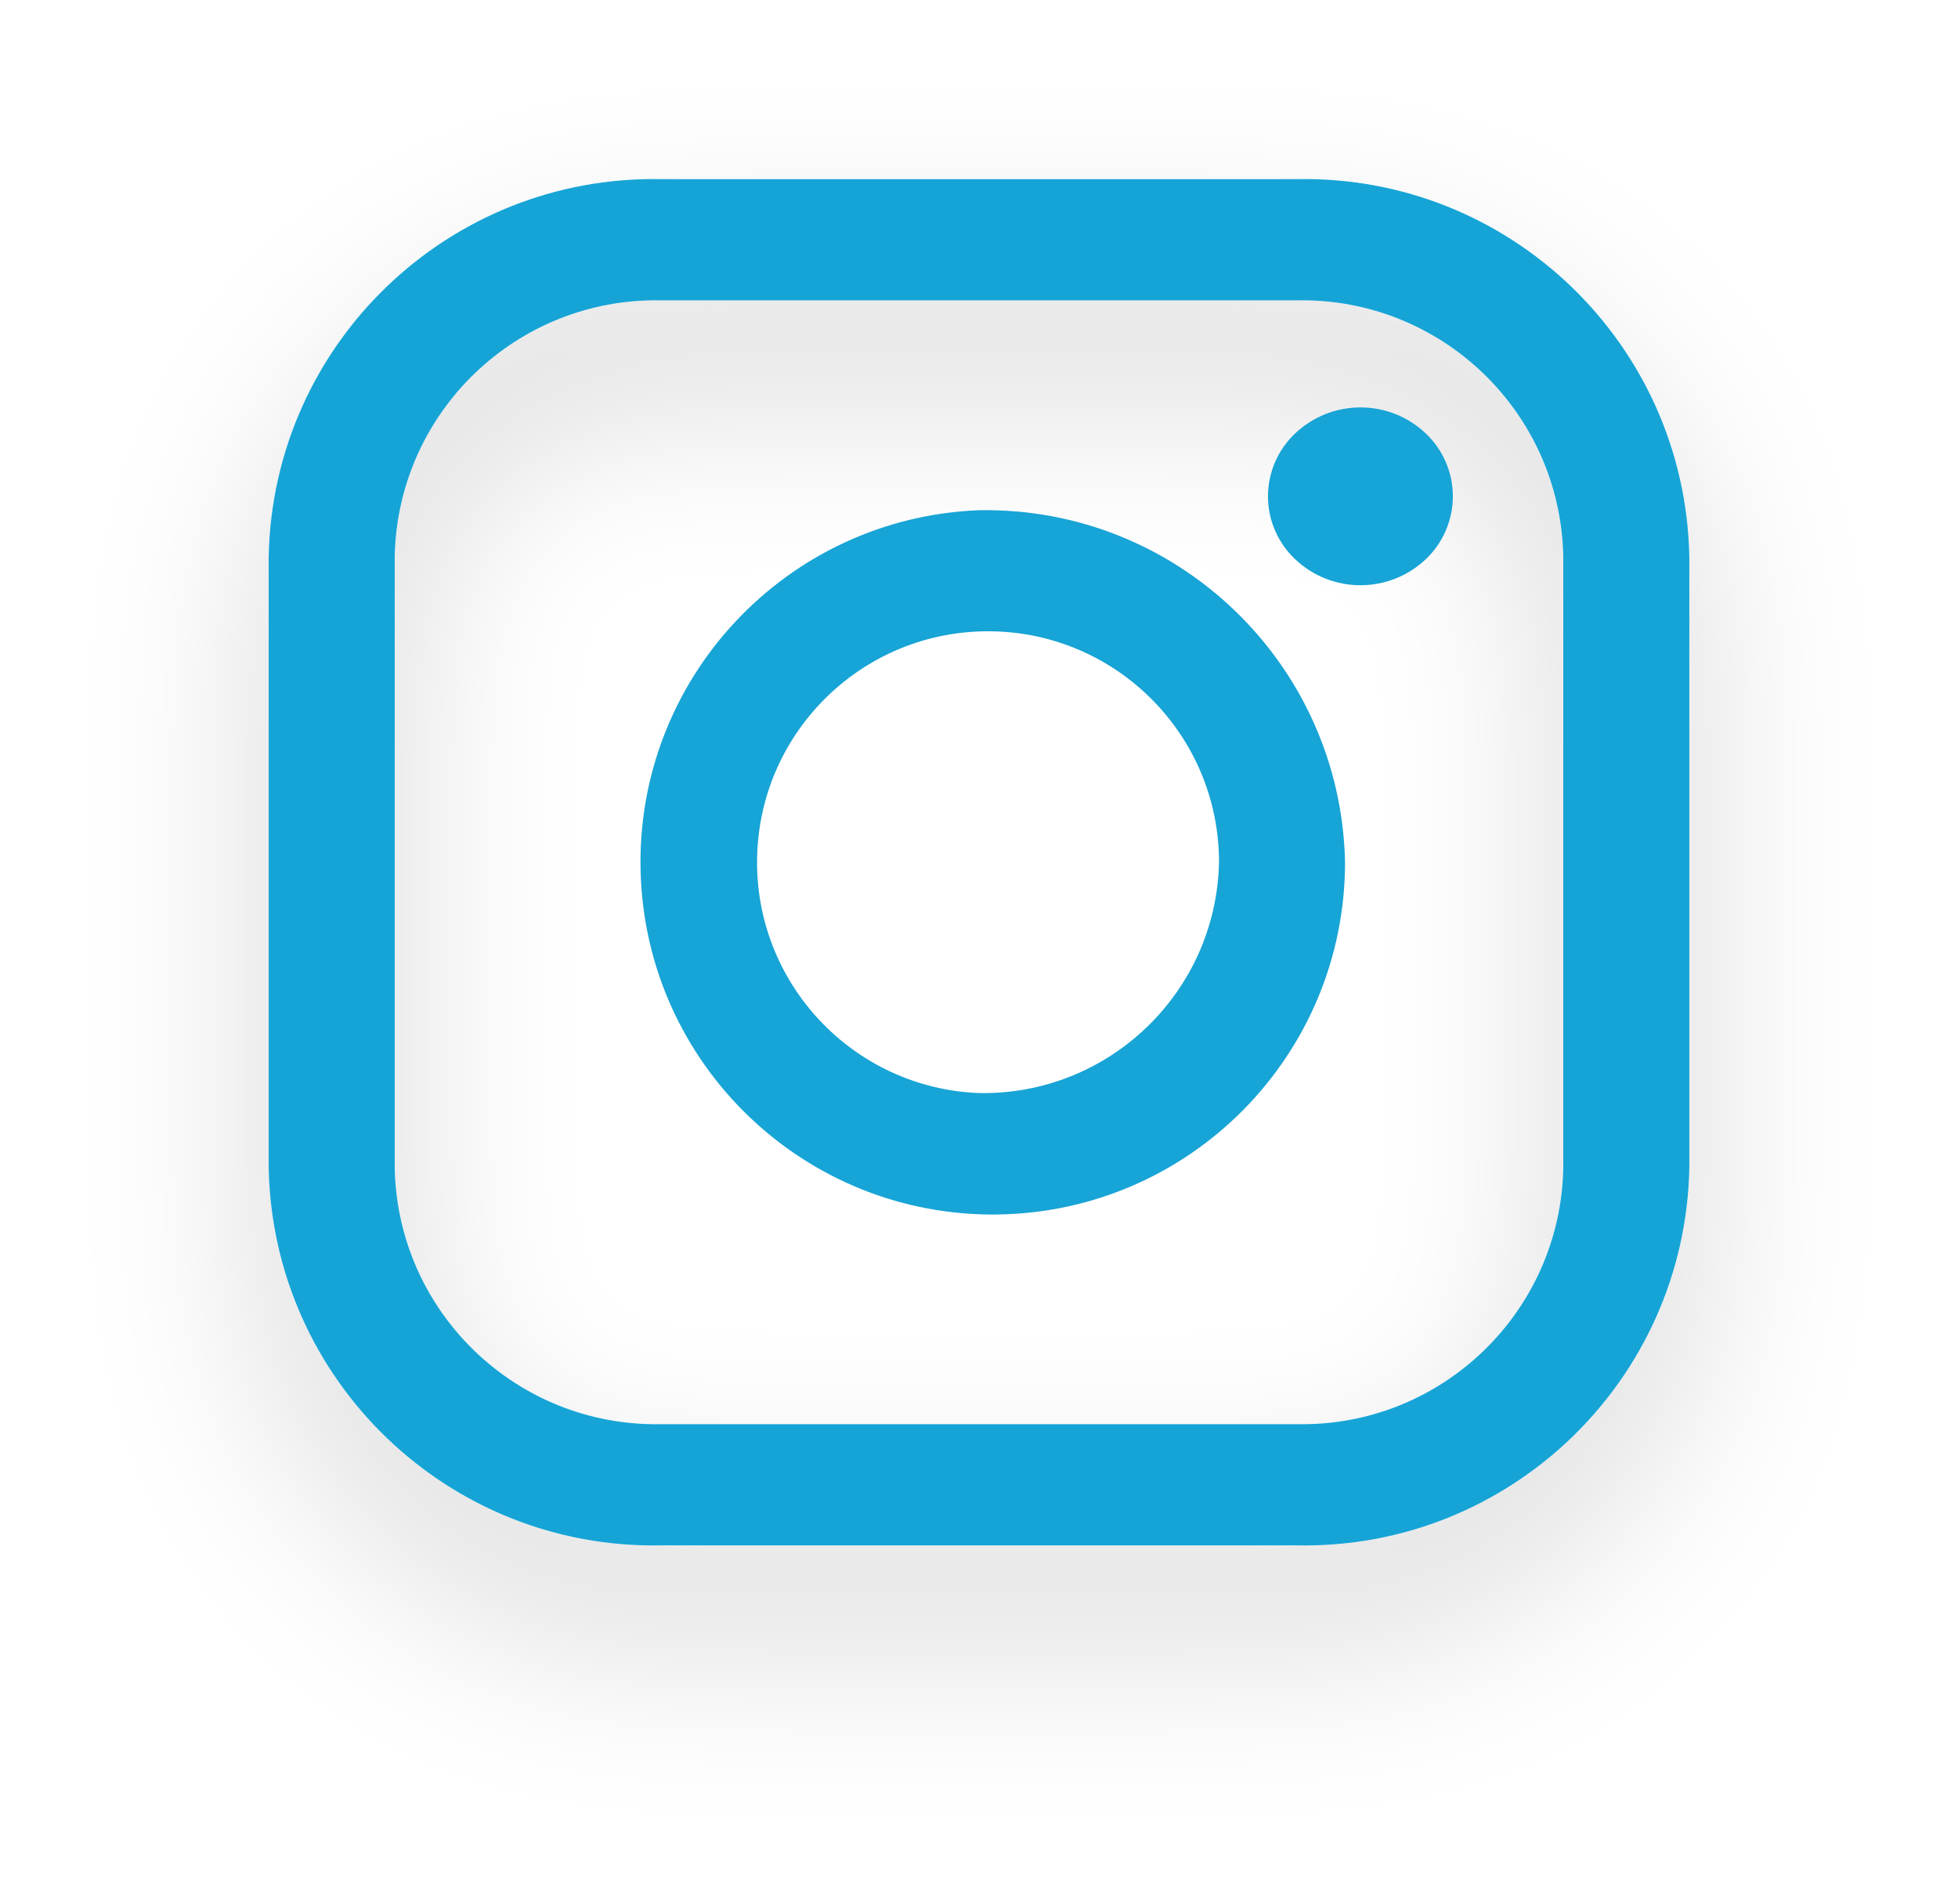
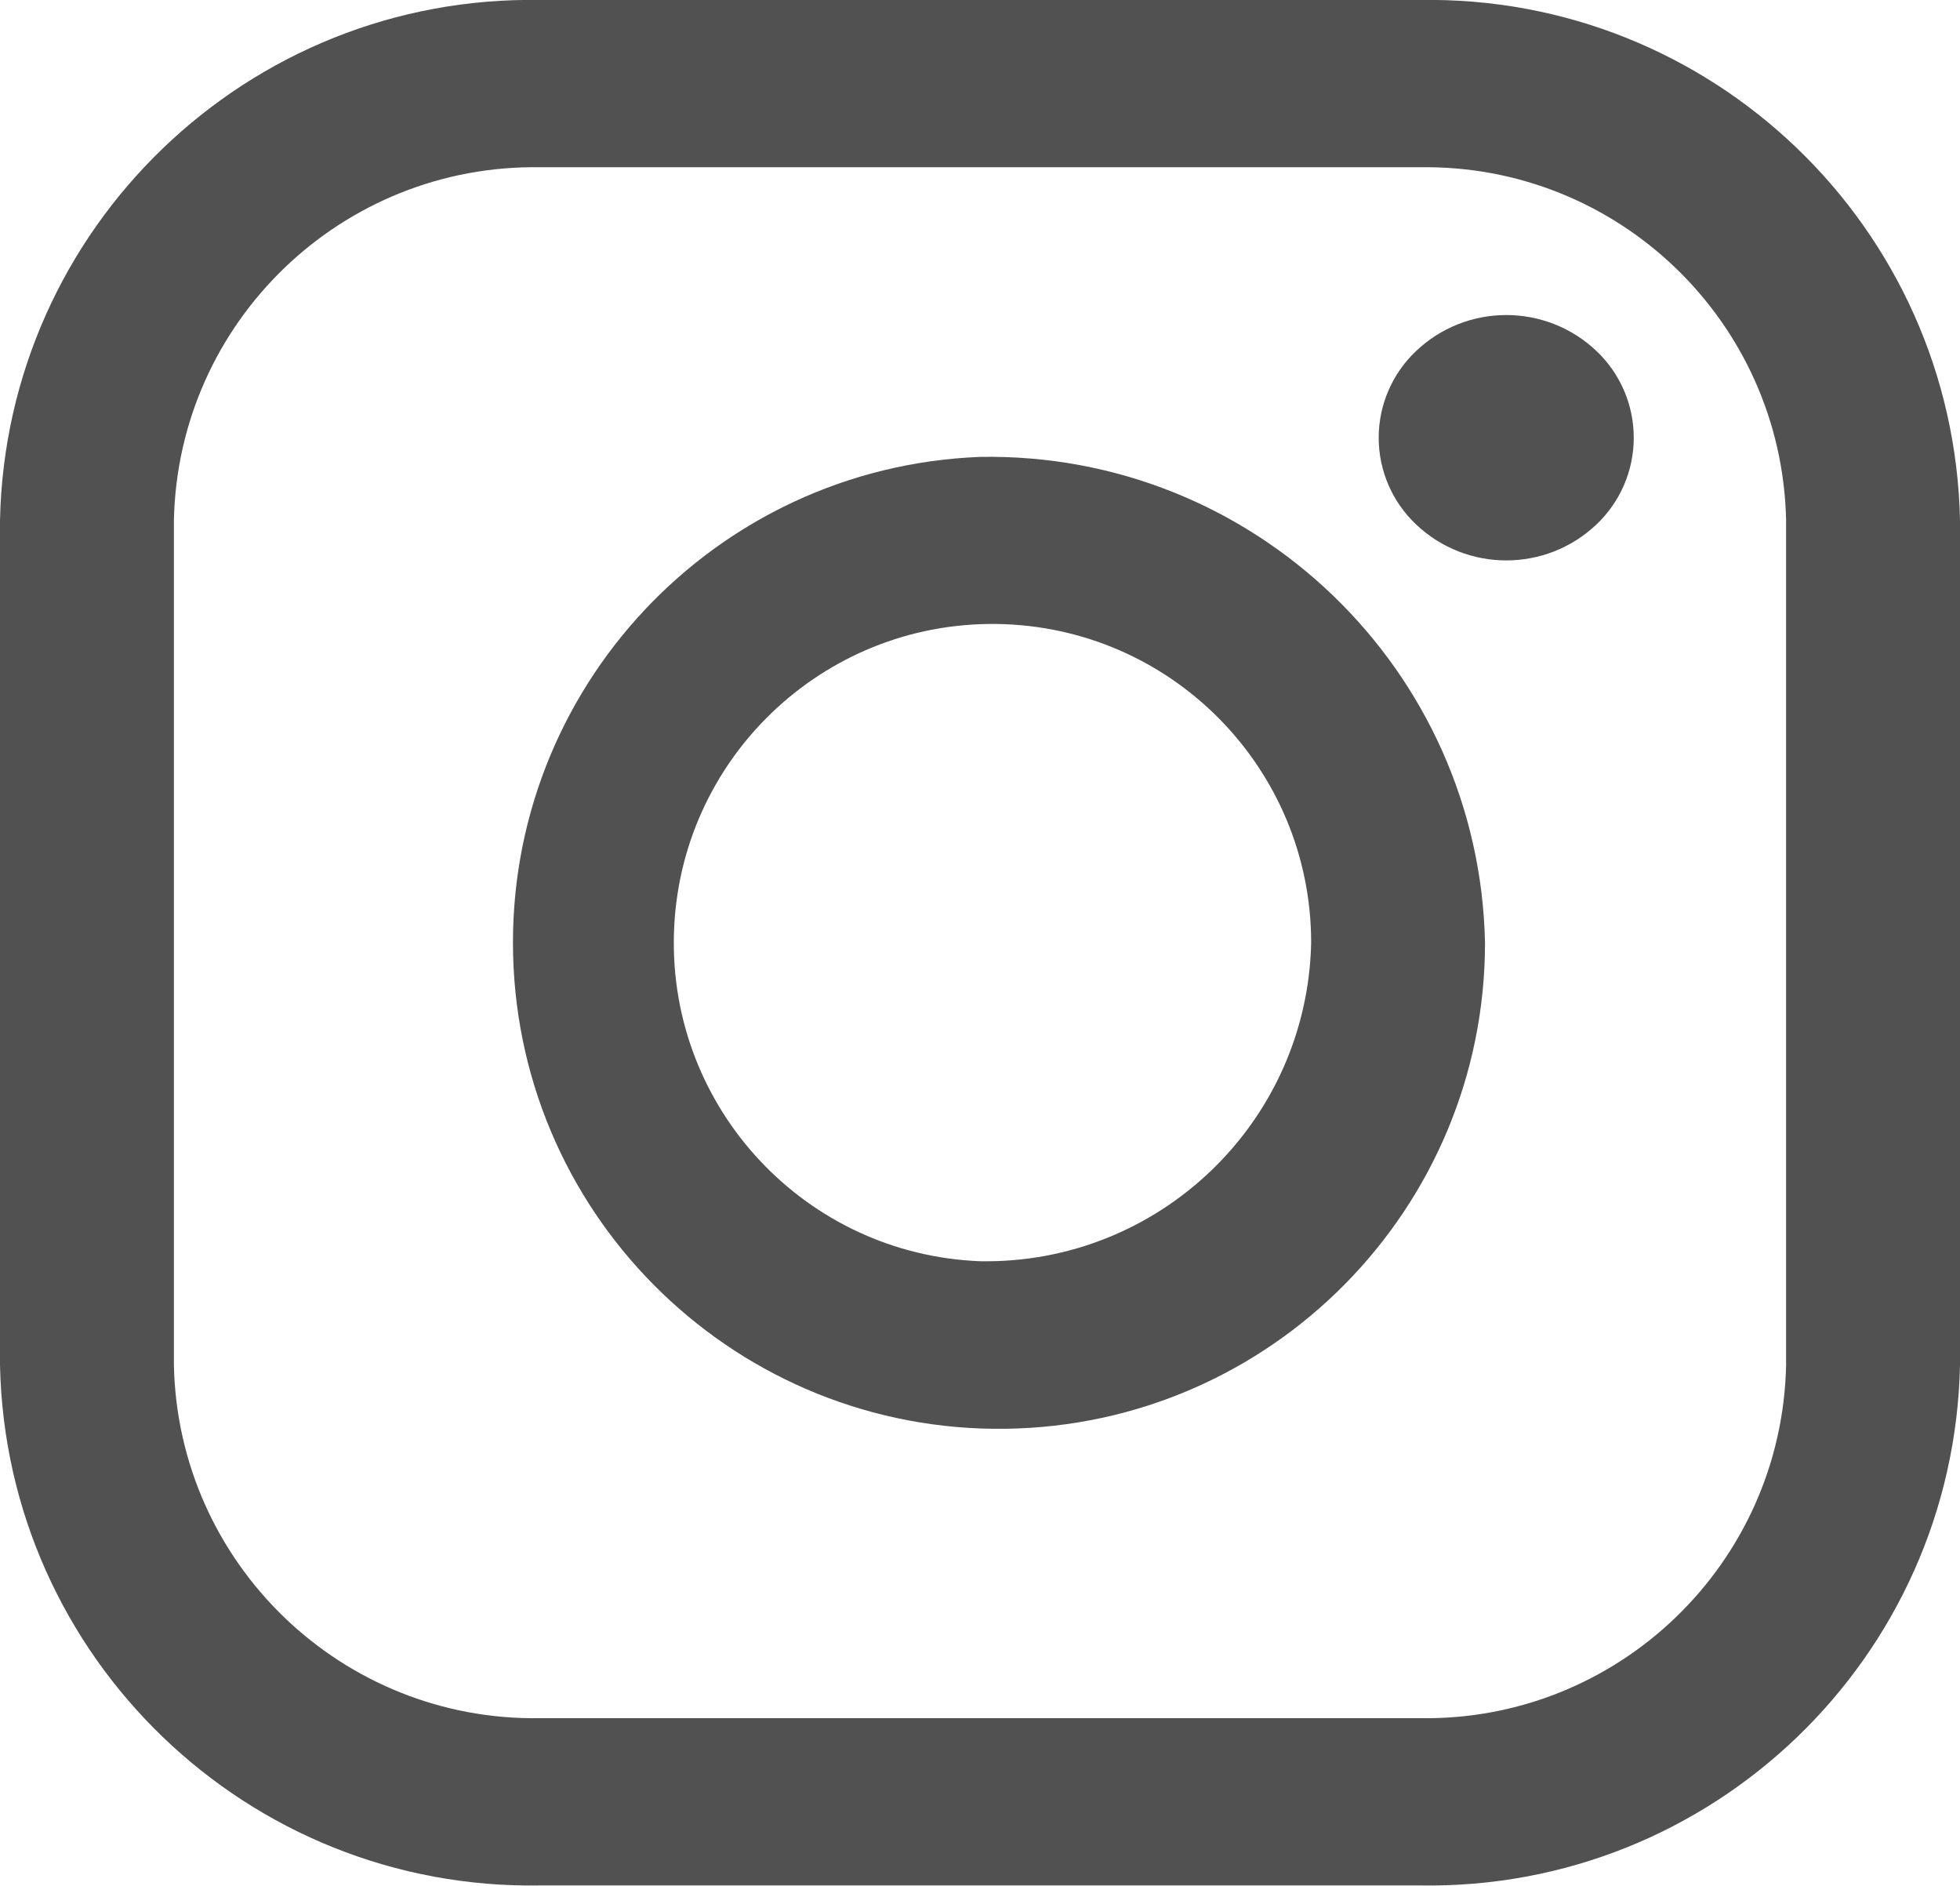
- <svg xmlns="http://www.w3.org/2000/svg" width="65.586" height="63.764" viewBox="0 0 65.586 63.764">
-   <defs>
-     <style>
-             .cls-1{fill:#17a4d6}.cls-2{filter:url(#Trazado_1)}
-         </style>
-     <filter id="Trazado_1" width="65.586" height="63.764" x="0" y="0" filterUnits="userSpaceOnUse">
-       <feOffset dy="3" />
-       <feGaussianBlur result="blur" stdDeviation="3" />
-       <feFlood flood-opacity=".161" />
-       <feComposite in2="blur" operator="in" />
-       <feComposite in="SourceGraphic" />
-     </filter>
-   </defs>
-   <g id="instagram-logo" transform="translate(9 6)">
-     <g class="cls-2" transform="translate(-9 -6)">
-       <path id="Trazado_1-2" d="M34.454 0H13.132A12.9 12.9 0 0 0 0 12.629v20.506a12.9 12.9 0 0 0 13.132 12.629h21.322a12.9 12.9 0 0 0 13.132-12.629V12.629A12.9 12.9 0 0 0 34.454 0zm8.91 33.135a8.754 8.754 0 0 1-8.91 8.569H13.132a8.754 8.754 0 0 1-8.91-8.569V12.629a8.754 8.754 0 0 1 8.91-8.569h21.322a8.755 8.755 0 0 1 8.91 8.569v20.506z" class="cls-1" data-name="Trazado 1" transform="translate(9 6)" />
-     </g>
-     <path id="Trazado_2" d="M53.23 40.97a11.8 11.8 0 1 0 12.261 11.792A12.047 12.047 0 0 0 53.23 40.97zm0 19.523a7.737 7.737 0 1 1 8.04-7.731 7.9 7.9 0 0 1-8.04 7.731z" class="cls-1" data-name="Trazado 2" transform="translate(-29.437 -29.88)" />
-     <path id="Trazado_3" d="M122.017 28.251a3.172 3.172 0 0 0-2.187.872 2.894 2.894 0 0 0 0 4.212 3.183 3.183 0 0 0 4.377 0 2.9 2.9 0 0 0 0-4.212 3.173 3.173 0 0 0-2.19-.872z" class="cls-1" data-name="Trazado 3" transform="translate(-85.448 -20.604)" />
-   </g>
+ <svg xmlns="http://www.w3.org/2000/svg" id="instagram-logo" width="47.586" height="45.764" viewBox="0 0 47.586 45.764">
+   <path id="Trazado_1" data-name="Trazado 1" d="M34.454,0H13.132A12.9,12.9,0,0,0,0,12.629V33.135A12.9,12.9,0,0,0,13.132,45.764H34.454A12.9,12.9,0,0,0,47.586,33.135V12.629A12.9,12.9,0,0,0,34.454,0Zm8.91,33.135a8.754,8.754,0,0,1-8.91,8.569H13.132a8.754,8.754,0,0,1-8.91-8.569V12.629a8.754,8.754,0,0,1,8.91-8.569H34.454a8.755,8.755,0,0,1,8.91,8.569V33.135Z" transform="translate(0 0)" fill="#515151" />
+   <path id="Trazado_2" data-name="Trazado 2" d="M53.23,40.97A11.8,11.8,0,1,0,65.491,52.762,12.047,12.047,0,0,0,53.23,40.97Zm0,19.523a7.737,7.737,0,1,1,8.04-7.731A7.9,7.9,0,0,1,53.23,60.493Z" transform="translate(-29.437 -29.88)" fill="#515151" />
+   <path id="Trazado_3" data-name="Trazado 3" d="M122.017,28.251a3.172,3.172,0,0,0-2.187.872,2.894,2.894,0,0,0,0,4.212,3.183,3.183,0,0,0,4.377,0,2.9,2.9,0,0,0,0-4.212A3.173,3.173,0,0,0,122.017,28.251Z" transform="translate(-85.448 -20.604)" fill="#515151" />
</svg>
